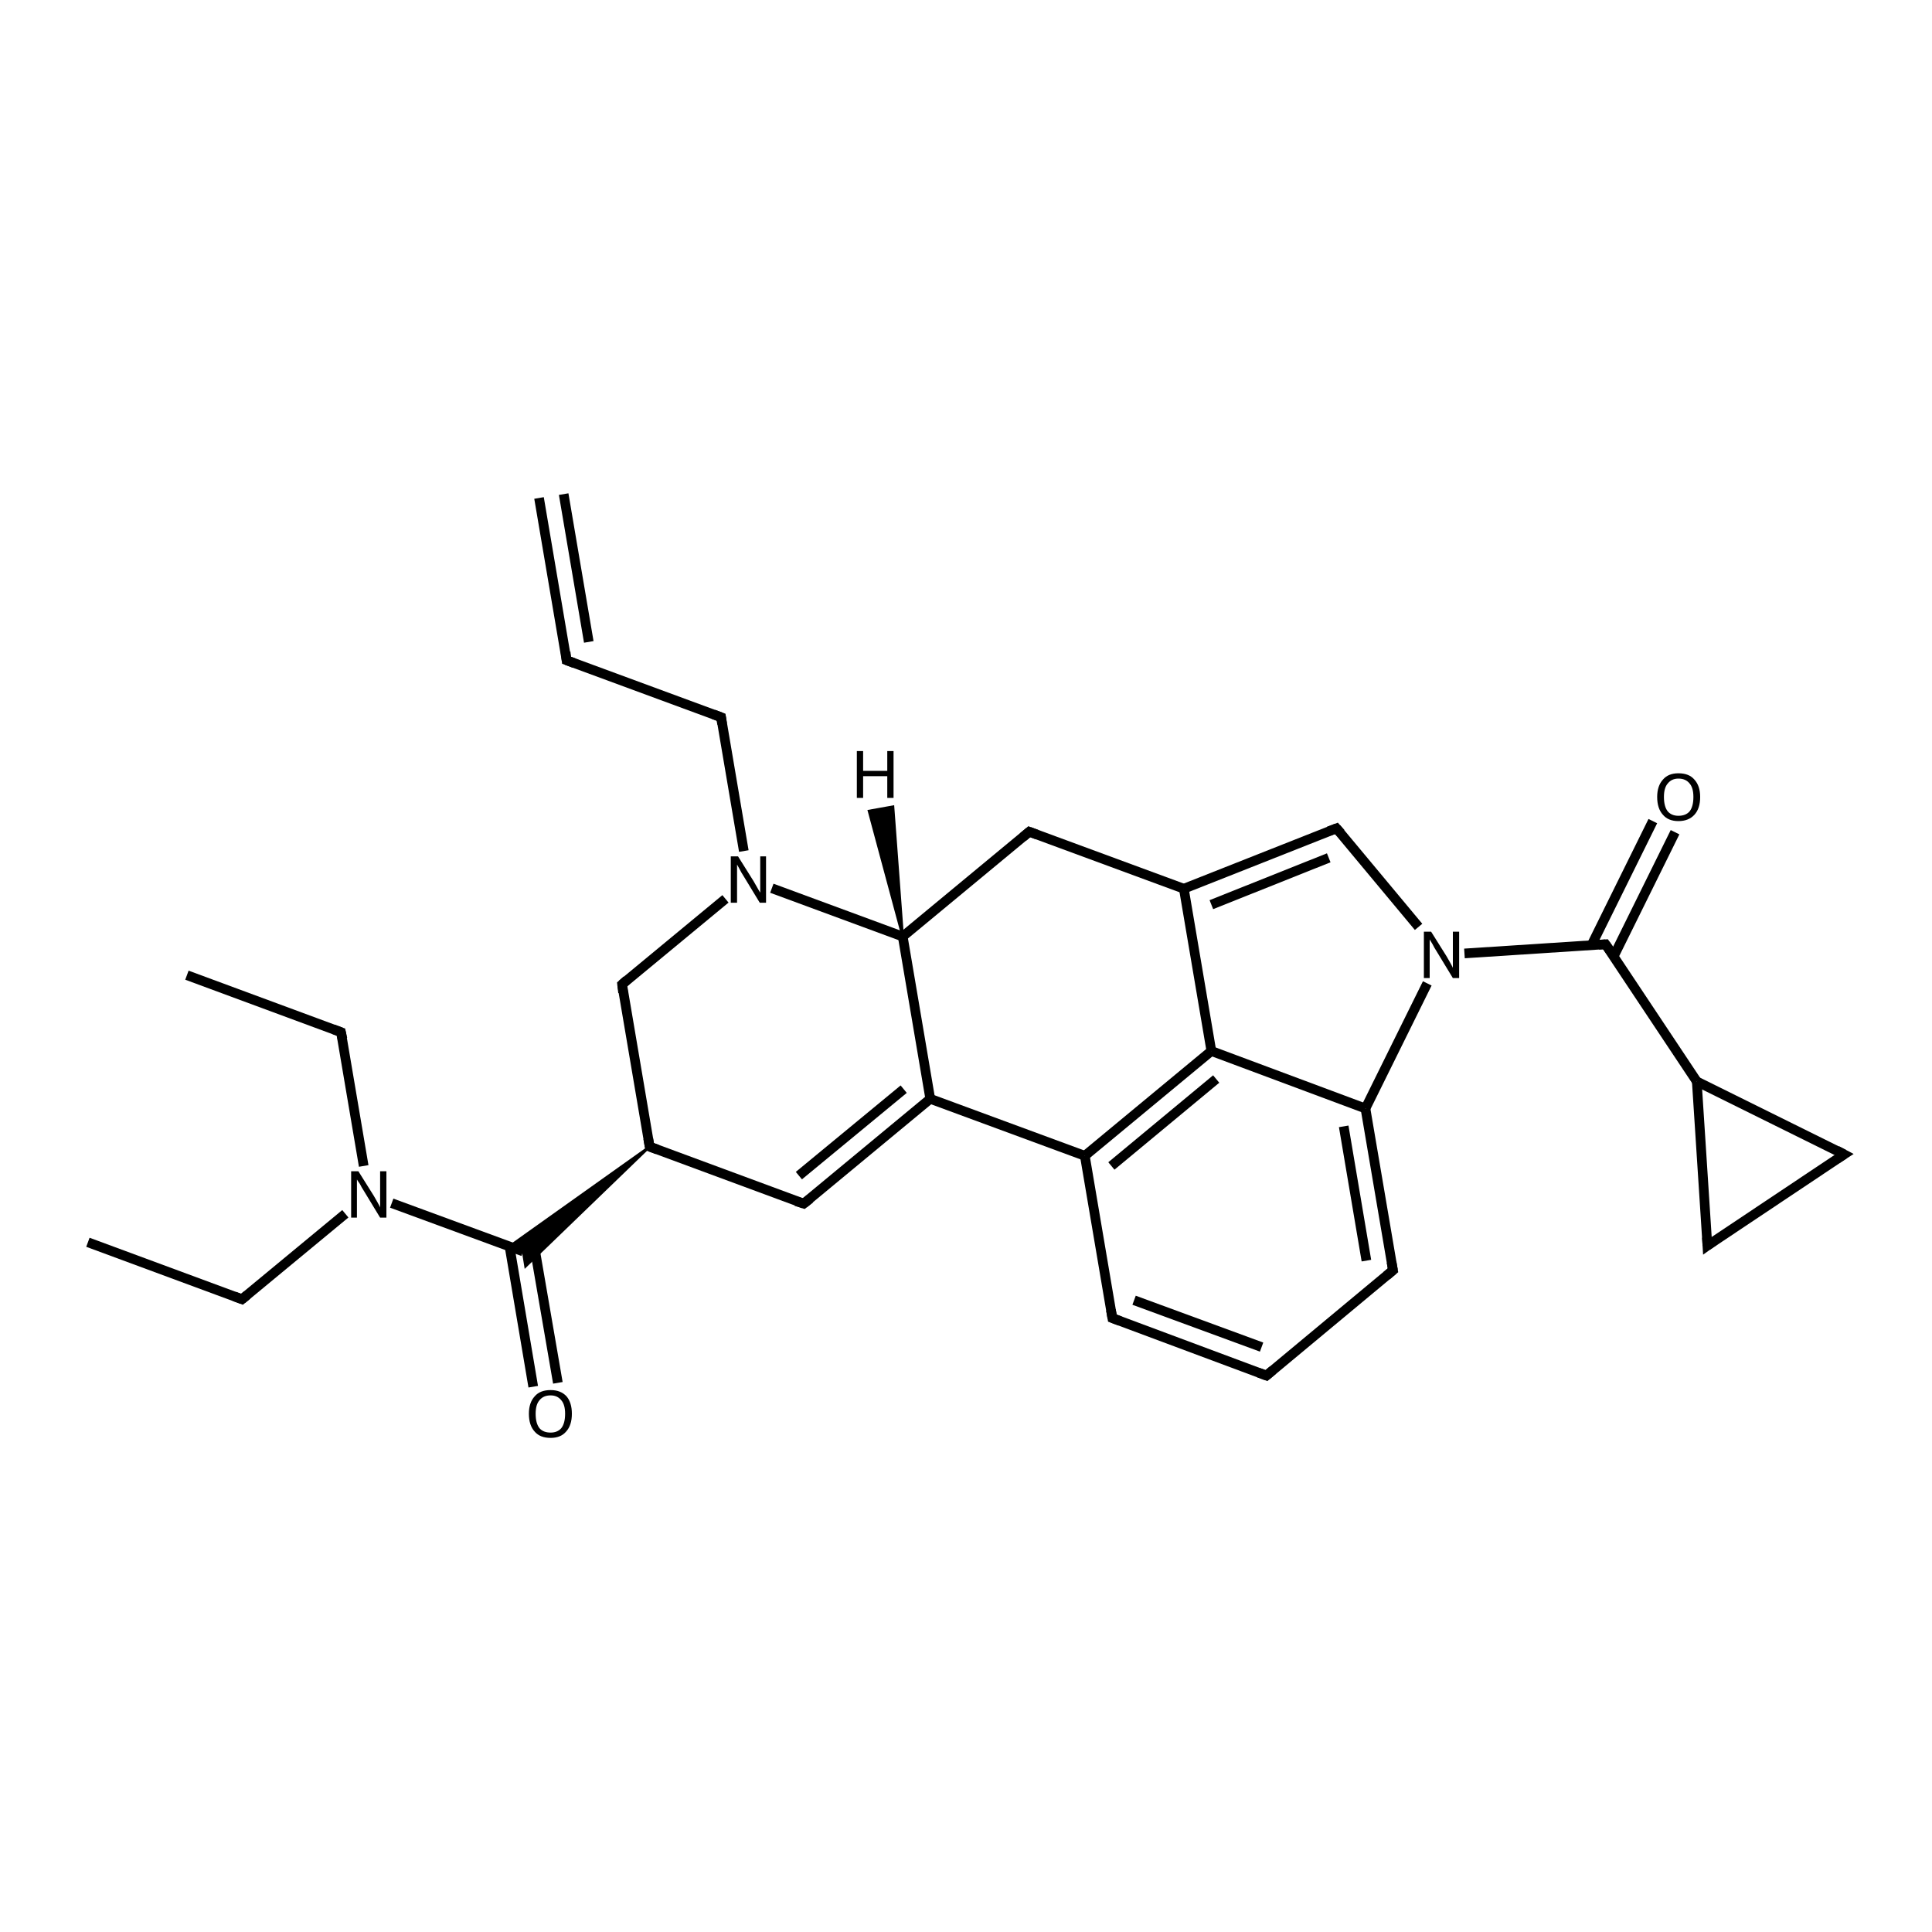
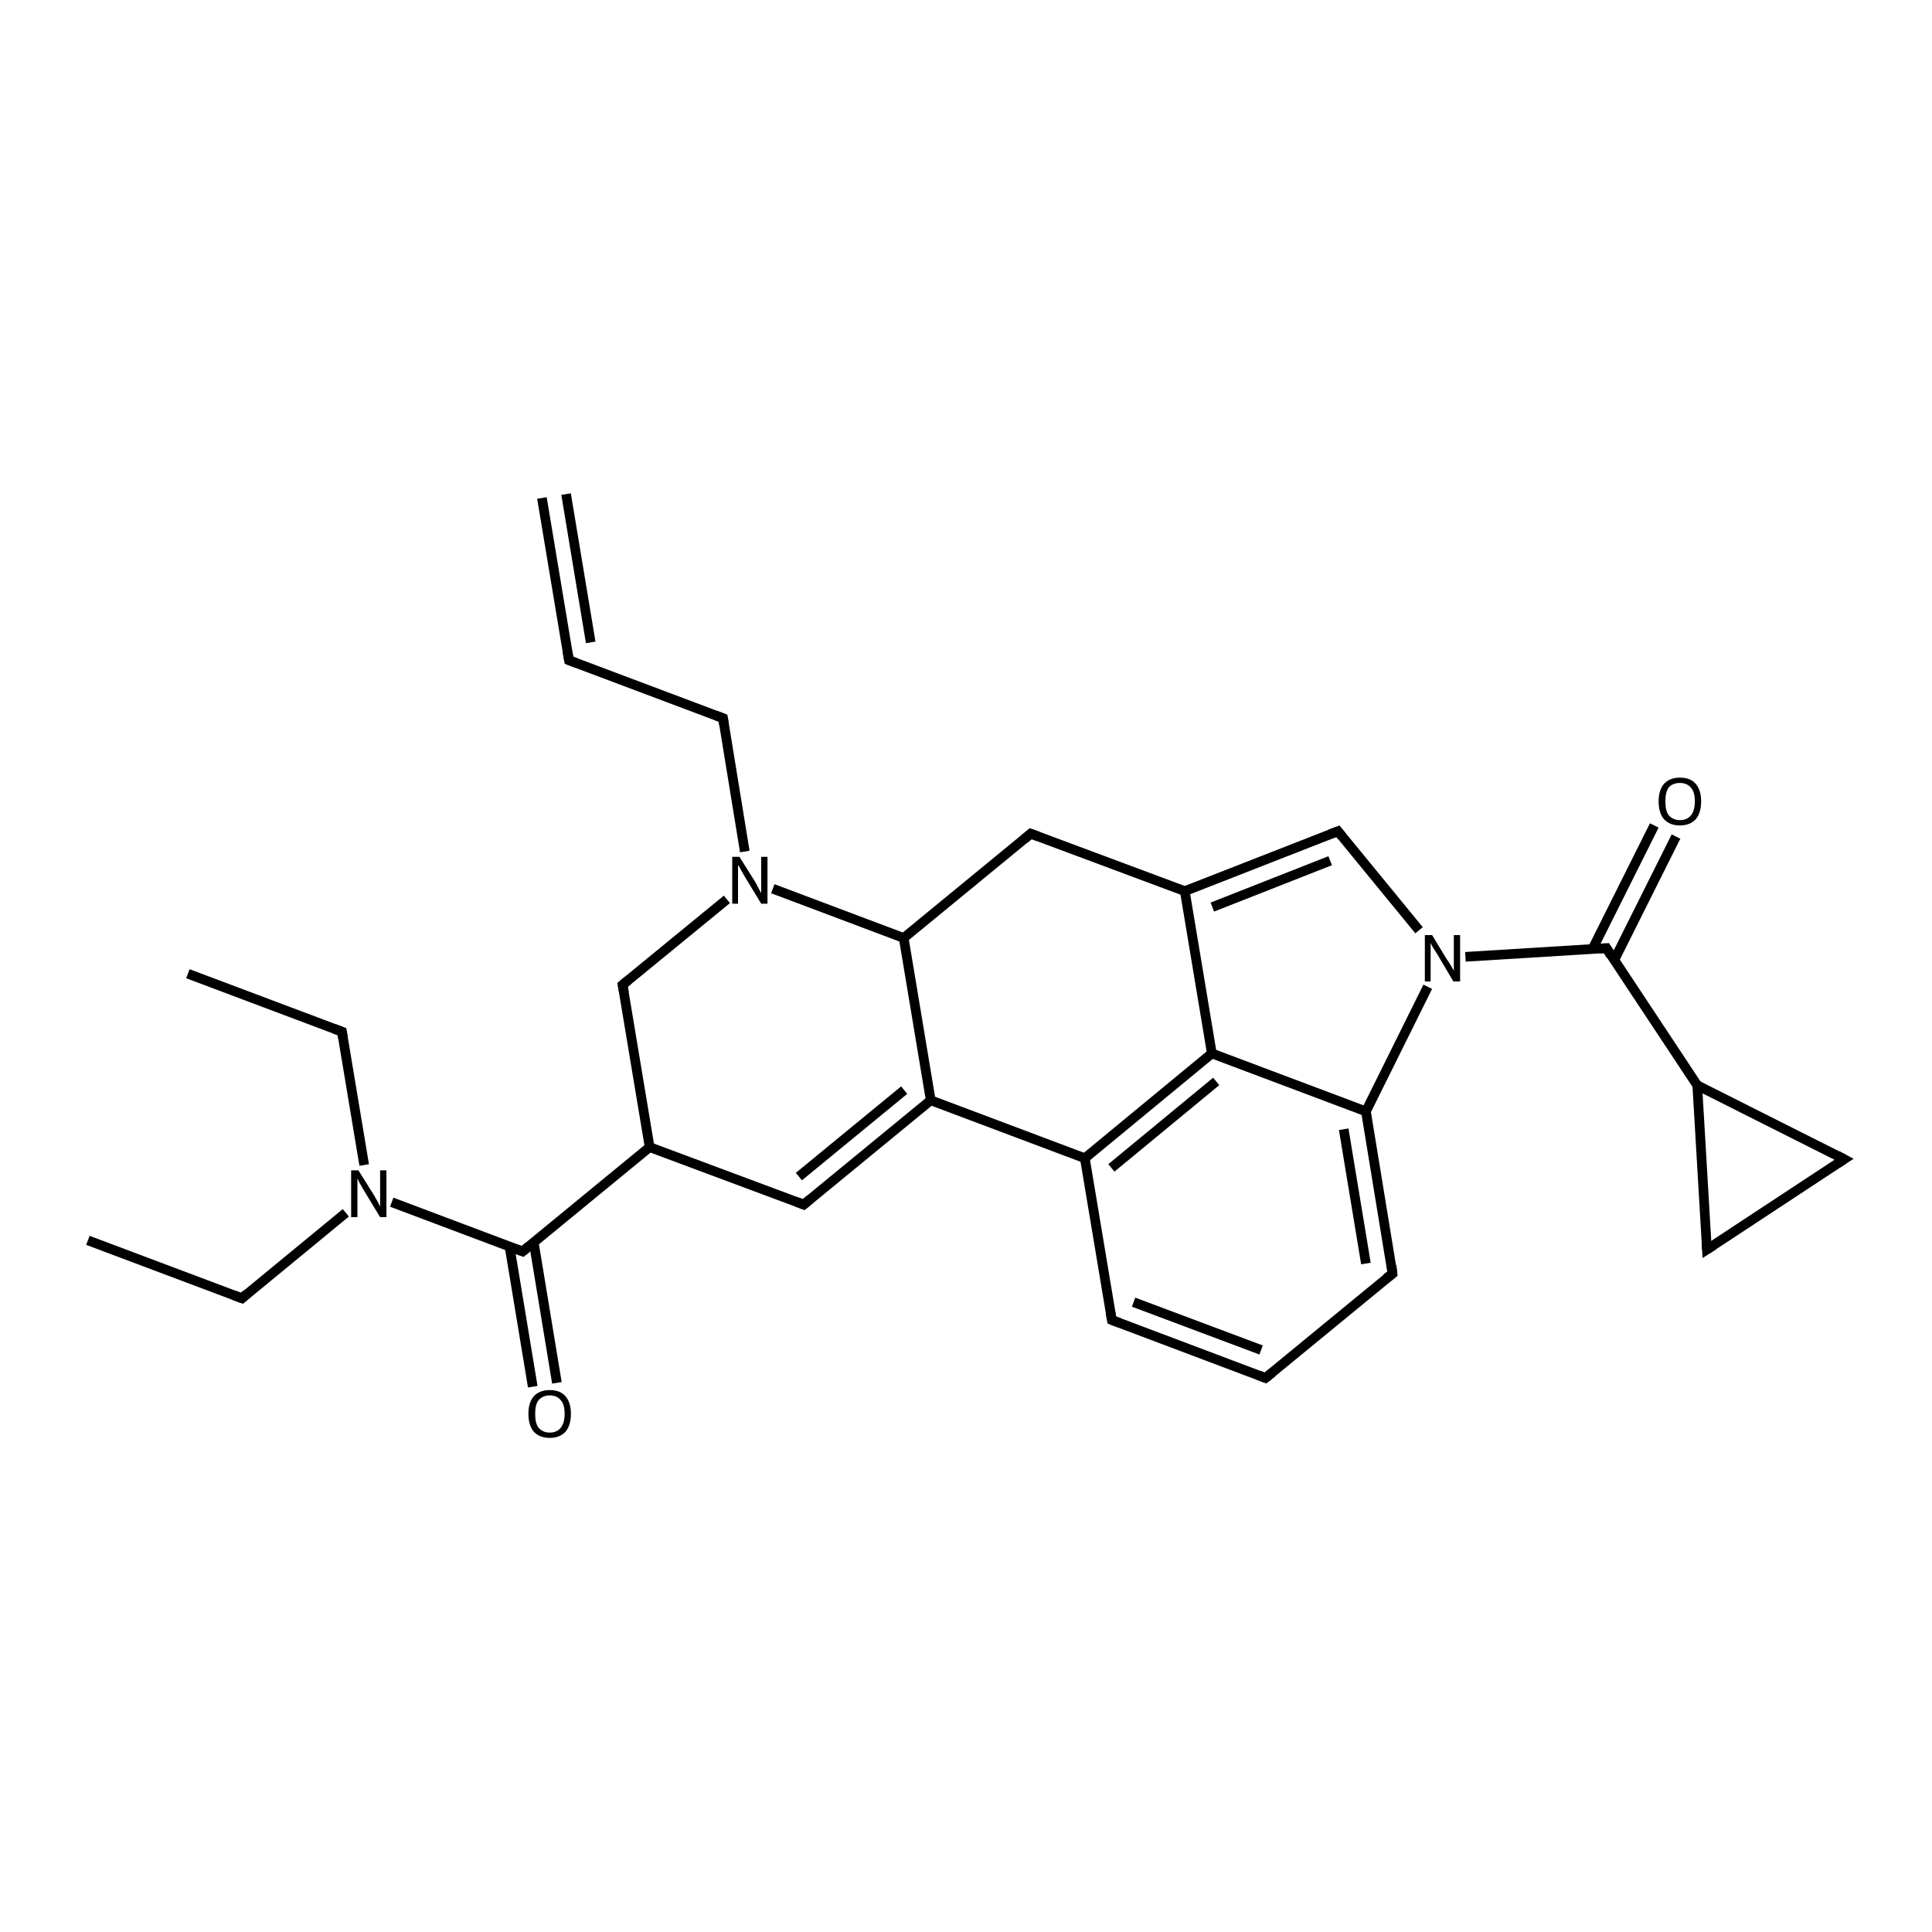
<svg xmlns="http://www.w3.org/2000/svg" version="1.1" baseProfile="full" xml:space="preserve" width="400px" height="400px" viewBox="0 0 400 400">
  <rect style="opacity:1.0;fill:#00000000;stroke:none" width="400.0" height="400.0" x="0.0" y="0.0"> </rect>
-   <path class="bond-0 atom-0 atom-3" d="M 111.6,103.1 L 117.3,136.7" style="fill:none;fill-rule:evenodd;stroke:#000000;stroke-width:2.0px;stroke-linecap:butt;stroke-linejoin:miter;stroke-opacity:1" />
-   <path class="bond-0 atom-0 atom-3" d="M 116.7,102.3 L 121.9,132.9" style="fill:none;fill-rule:evenodd;stroke:#000000;stroke-width:2.0px;stroke-linecap:butt;stroke-linejoin:miter;stroke-opacity:1" />
-   <path class="bond-1 atom-1 atom-4" d="M 18.2,257.2 L 50.1,269.0" style="fill:none;fill-rule:evenodd;stroke:#000000;stroke-width:2.0px;stroke-linecap:butt;stroke-linejoin:miter;stroke-opacity:1" />
-   <path class="bond-2 atom-2 atom-5" d="M 38.7,201.9 L 70.6,213.7" style="fill:none;fill-rule:evenodd;stroke:#000000;stroke-width:2.0px;stroke-linecap:butt;stroke-linejoin:miter;stroke-opacity:1" />
-   <path class="bond-3 atom-3 atom-11" d="M 117.3,136.7 L 149.3,148.5" style="fill:none;fill-rule:evenodd;stroke:#000000;stroke-width:2.0px;stroke-linecap:butt;stroke-linejoin:miter;stroke-opacity:1" />
-   <path class="bond-4 atom-4 atom-26" d="M 50.1,269.0 L 71.5,251.3" style="fill:none;fill-rule:evenodd;stroke:#000000;stroke-width:2.0px;stroke-linecap:butt;stroke-linejoin:miter;stroke-opacity:1" />
-   <path class="bond-5 atom-5 atom-26" d="M 70.6,213.7 L 75.3,241.4" style="fill:none;fill-rule:evenodd;stroke:#000000;stroke-width:2.0px;stroke-linecap:butt;stroke-linejoin:miter;stroke-opacity:1" />
-   <path class="bond-6 atom-6 atom-7" d="M 262.2,284.8 L 230.3,272.9" style="fill:none;fill-rule:evenodd;stroke:#000000;stroke-width:2.0px;stroke-linecap:butt;stroke-linejoin:miter;stroke-opacity:1" />
-   <path class="bond-6 atom-6 atom-7" d="M 261.2,278.9 L 234.8,269.2" style="fill:none;fill-rule:evenodd;stroke:#000000;stroke-width:2.0px;stroke-linecap:butt;stroke-linejoin:miter;stroke-opacity:1" />
-   <path class="bond-7 atom-6 atom-8" d="M 262.2,284.8 L 288.4,263.0" style="fill:none;fill-rule:evenodd;stroke:#000000;stroke-width:2.0px;stroke-linecap:butt;stroke-linejoin:miter;stroke-opacity:1" />
-   <path class="bond-8 atom-7 atom-19" d="M 230.3,272.9 L 224.6,239.3" style="fill:none;fill-rule:evenodd;stroke:#000000;stroke-width:2.0px;stroke-linecap:butt;stroke-linejoin:miter;stroke-opacity:1" />
-   <path class="bond-9 atom-8 atom-21" d="M 288.4,263.0 L 282.7,229.5" style="fill:none;fill-rule:evenodd;stroke:#000000;stroke-width:2.0px;stroke-linecap:butt;stroke-linejoin:miter;stroke-opacity:1" />
-   <path class="bond-9 atom-8 atom-21" d="M 282.9,261.0 L 278.2,233.2" style="fill:none;fill-rule:evenodd;stroke:#000000;stroke-width:2.0px;stroke-linecap:butt;stroke-linejoin:miter;stroke-opacity:1" />
-   <path class="bond-10 atom-9 atom-10" d="M 353.5,257.9 L 381.8,239.0" style="fill:none;fill-rule:evenodd;stroke:#000000;stroke-width:2.0px;stroke-linecap:butt;stroke-linejoin:miter;stroke-opacity:1" />
-   <path class="bond-11 atom-9 atom-16" d="M 353.5,257.9 L 351.3,223.9" style="fill:none;fill-rule:evenodd;stroke:#000000;stroke-width:2.0px;stroke-linecap:butt;stroke-linejoin:miter;stroke-opacity:1" />
-   <path class="bond-12 atom-10 atom-16" d="M 381.8,239.0 L 351.3,223.9" style="fill:none;fill-rule:evenodd;stroke:#000000;stroke-width:2.0px;stroke-linecap:butt;stroke-linejoin:miter;stroke-opacity:1" />
-   <path class="bond-13 atom-11 atom-27" d="M 149.3,148.5 L 154.0,176.2" style="fill:none;fill-rule:evenodd;stroke:#000000;stroke-width:2.0px;stroke-linecap:butt;stroke-linejoin:miter;stroke-opacity:1" />
-   <path class="bond-14 atom-12 atom-18" d="M 166.4,249.2 L 134.5,237.4" style="fill:none;fill-rule:evenodd;stroke:#000000;stroke-width:2.0px;stroke-linecap:butt;stroke-linejoin:miter;stroke-opacity:1" />
-   <path class="bond-15 atom-12 atom-20" d="M 166.4,249.2 L 192.6,227.5" style="fill:none;fill-rule:evenodd;stroke:#000000;stroke-width:2.0px;stroke-linecap:butt;stroke-linejoin:miter;stroke-opacity:1" />
-   <path class="bond-15 atom-12 atom-20" d="M 165.4,243.4 L 187.1,225.5" style="fill:none;fill-rule:evenodd;stroke:#000000;stroke-width:2.0px;stroke-linecap:butt;stroke-linejoin:miter;stroke-opacity:1" />
-   <path class="bond-16 atom-13 atom-17" d="M 213.1,172.2 L 245.1,184.0" style="fill:none;fill-rule:evenodd;stroke:#000000;stroke-width:2.0px;stroke-linecap:butt;stroke-linejoin:miter;stroke-opacity:1" />
-   <path class="bond-17 atom-13 atom-22" d="M 213.1,172.2 L 186.9,193.9" style="fill:none;fill-rule:evenodd;stroke:#000000;stroke-width:2.0px;stroke-linecap:butt;stroke-linejoin:miter;stroke-opacity:1" />
-   <path class="bond-18 atom-14 atom-18" d="M 128.8,203.8 L 134.5,237.4" style="fill:none;fill-rule:evenodd;stroke:#000000;stroke-width:2.0px;stroke-linecap:butt;stroke-linejoin:miter;stroke-opacity:1" />
-   <path class="bond-19 atom-14 atom-27" d="M 128.8,203.8 L 150.2,186.1" style="fill:none;fill-rule:evenodd;stroke:#000000;stroke-width:2.0px;stroke-linecap:butt;stroke-linejoin:miter;stroke-opacity:1" />
-   <path class="bond-20 atom-15 atom-17" d="M 276.7,171.5 L 245.1,184.0" style="fill:none;fill-rule:evenodd;stroke:#000000;stroke-width:2.0px;stroke-linecap:butt;stroke-linejoin:miter;stroke-opacity:1" />
-   <path class="bond-20 atom-15 atom-17" d="M 275.1,177.6 L 250.8,187.3" style="fill:none;fill-rule:evenodd;stroke:#000000;stroke-width:2.0px;stroke-linecap:butt;stroke-linejoin:miter;stroke-opacity:1" />
-   <path class="bond-21 atom-15 atom-28" d="M 276.7,171.5 L 293.7,191.9" style="fill:none;fill-rule:evenodd;stroke:#000000;stroke-width:2.0px;stroke-linecap:butt;stroke-linejoin:miter;stroke-opacity:1" />
-   <path class="bond-22 atom-16 atom-25" d="M 351.3,223.9 L 332.4,195.5" style="fill:none;fill-rule:evenodd;stroke:#000000;stroke-width:2.0px;stroke-linecap:butt;stroke-linejoin:miter;stroke-opacity:1" />
-   <path class="bond-23 atom-17 atom-23" d="M 245.1,184.0 L 250.8,217.6" style="fill:none;fill-rule:evenodd;stroke:#000000;stroke-width:2.0px;stroke-linecap:butt;stroke-linejoin:miter;stroke-opacity:1" />
-   <path class="bond-24 atom-18 atom-24" d="M 134.5,237.4 L 108.8,262.2 L 108.3,259.1 Z" style="fill:#000000;fill-rule:evenodd;fill-opacity:1;stroke:#000000;stroke-width:0.5px;stroke-linecap:butt;stroke-linejoin:miter;stroke-opacity:1;" />
-   <path class="bond-24 atom-18 atom-24" d="M 134.5,237.4 L 108.3,259.1 L 105.4,258.1 Z" style="fill:#000000;fill-rule:evenodd;fill-opacity:1;stroke:#000000;stroke-width:0.5px;stroke-linecap:butt;stroke-linejoin:miter;stroke-opacity:1;" />
-   <path class="bond-25 atom-19 atom-20" d="M 224.6,239.3 L 192.6,227.5" style="fill:none;fill-rule:evenodd;stroke:#000000;stroke-width:2.0px;stroke-linecap:butt;stroke-linejoin:miter;stroke-opacity:1" />
-   <path class="bond-26 atom-19 atom-23" d="M 224.6,239.3 L 250.8,217.6" style="fill:none;fill-rule:evenodd;stroke:#000000;stroke-width:2.0px;stroke-linecap:butt;stroke-linejoin:miter;stroke-opacity:1" />
-   <path class="bond-26 atom-19 atom-23" d="M 230.1,241.4 L 251.8,223.4" style="fill:none;fill-rule:evenodd;stroke:#000000;stroke-width:2.0px;stroke-linecap:butt;stroke-linejoin:miter;stroke-opacity:1" />
-   <path class="bond-27 atom-20 atom-22" d="M 192.6,227.5 L 186.9,193.9" style="fill:none;fill-rule:evenodd;stroke:#000000;stroke-width:2.0px;stroke-linecap:butt;stroke-linejoin:miter;stroke-opacity:1" />
-   <path class="bond-28 atom-21 atom-23" d="M 282.7,229.5 L 250.8,217.6" style="fill:none;fill-rule:evenodd;stroke:#000000;stroke-width:2.0px;stroke-linecap:butt;stroke-linejoin:miter;stroke-opacity:1" />
-   <path class="bond-29 atom-21 atom-28" d="M 282.7,229.5 L 295.5,203.6" style="fill:none;fill-rule:evenodd;stroke:#000000;stroke-width:2.0px;stroke-linecap:butt;stroke-linejoin:miter;stroke-opacity:1" />
-   <path class="bond-30 atom-22 atom-27" d="M 186.9,193.9 L 159.8,183.9" style="fill:none;fill-rule:evenodd;stroke:#000000;stroke-width:2.0px;stroke-linecap:butt;stroke-linejoin:miter;stroke-opacity:1" />
-   <path class="bond-31 atom-24 atom-26" d="M 108.3,259.1 L 81.1,249.1" style="fill:none;fill-rule:evenodd;stroke:#000000;stroke-width:2.0px;stroke-linecap:butt;stroke-linejoin:miter;stroke-opacity:1" />
-   <path class="bond-32 atom-24 atom-29" d="M 105.5,258.1 L 110.4,287.1" style="fill:none;fill-rule:evenodd;stroke:#000000;stroke-width:2.0px;stroke-linecap:butt;stroke-linejoin:miter;stroke-opacity:1" />
-   <path class="bond-32 atom-24 atom-29" d="M 110.5,257.3 L 115.5,286.3" style="fill:none;fill-rule:evenodd;stroke:#000000;stroke-width:2.0px;stroke-linecap:butt;stroke-linejoin:miter;stroke-opacity:1" />
-   <path class="bond-33 atom-25 atom-28" d="M 332.4,195.5 L 303.2,197.4" style="fill:none;fill-rule:evenodd;stroke:#000000;stroke-width:2.0px;stroke-linecap:butt;stroke-linejoin:miter;stroke-opacity:1" />
-   <path class="bond-34 atom-25 atom-30" d="M 334.1,198.0 L 346.8,172.3" style="fill:none;fill-rule:evenodd;stroke:#000000;stroke-width:2.0px;stroke-linecap:butt;stroke-linejoin:miter;stroke-opacity:1" />
-   <path class="bond-34 atom-25 atom-30" d="M 329.5,195.7 L 342.2,170.0" style="fill:none;fill-rule:evenodd;stroke:#000000;stroke-width:2.0px;stroke-linecap:butt;stroke-linejoin:miter;stroke-opacity:1" />
-   <path class="bond-35 atom-22 atom-31" d="M 186.9,193.9 L 179.9,167.9 L 184.9,167.0 Z" style="fill:#000000;fill-rule:evenodd;fill-opacity:1;stroke:#000000;stroke-width:0.5px;stroke-linecap:butt;stroke-linejoin:miter;stroke-opacity:1;" />
-   <path d="M 117.1,135.0 L 117.3,136.7 L 118.9,137.3" style="fill:none;stroke:#000000;stroke-width:2.0px;stroke-linecap:butt;stroke-linejoin:miter;stroke-opacity:1;" />
-   <path d="M 48.5,268.4 L 50.1,269.0 L 51.2,268.1" style="fill:none;stroke:#000000;stroke-width:2.0px;stroke-linecap:butt;stroke-linejoin:miter;stroke-opacity:1;" />
-   <path d="M 69.0,213.1 L 70.6,213.7 L 70.9,215.1" style="fill:none;stroke:#000000;stroke-width:2.0px;stroke-linecap:butt;stroke-linejoin:miter;stroke-opacity:1;" />
-   <path d="M 260.6,284.2 L 262.2,284.8 L 263.5,283.7" style="fill:none;stroke:#000000;stroke-width:2.0px;stroke-linecap:butt;stroke-linejoin:miter;stroke-opacity:1;" />
-   <path d="M 231.9,273.5 L 230.3,272.9 L 230.0,271.2" style="fill:none;stroke:#000000;stroke-width:2.0px;stroke-linecap:butt;stroke-linejoin:miter;stroke-opacity:1;" />
-   <path d="M 287.1,264.1 L 288.4,263.0 L 288.1,261.3" style="fill:none;stroke:#000000;stroke-width:2.0px;stroke-linecap:butt;stroke-linejoin:miter;stroke-opacity:1;" />
-   <path d="M 354.9,256.9 L 353.5,257.9 L 353.4,256.2" style="fill:none;stroke:#000000;stroke-width:2.0px;stroke-linecap:butt;stroke-linejoin:miter;stroke-opacity:1;" />
-   <path d="M 380.4,239.9 L 381.8,239.0 L 380.3,238.2" style="fill:none;stroke:#000000;stroke-width:2.0px;stroke-linecap:butt;stroke-linejoin:miter;stroke-opacity:1;" />
-   <path d="M 147.7,147.9 L 149.3,148.5 L 149.5,149.9" style="fill:none;stroke:#000000;stroke-width:2.0px;stroke-linecap:butt;stroke-linejoin:miter;stroke-opacity:1;" />
-   <path d="M 164.8,248.7 L 166.4,249.2 L 167.7,248.2" style="fill:none;stroke:#000000;stroke-width:2.0px;stroke-linecap:butt;stroke-linejoin:miter;stroke-opacity:1;" />
-   <path d="M 214.7,172.8 L 213.1,172.2 L 211.8,173.3" style="fill:none;stroke:#000000;stroke-width:2.0px;stroke-linecap:butt;stroke-linejoin:miter;stroke-opacity:1;" />
-   <path d="M 129.0,205.5 L 128.8,203.8 L 129.8,202.9" style="fill:none;stroke:#000000;stroke-width:2.0px;stroke-linecap:butt;stroke-linejoin:miter;stroke-opacity:1;" />
-   <path d="M 275.1,172.1 L 276.7,171.5 L 277.6,172.5" style="fill:none;stroke:#000000;stroke-width:2.0px;stroke-linecap:butt;stroke-linejoin:miter;stroke-opacity:1;" />
-   <path d="M 136.1,238.0 L 134.5,237.4 L 134.2,235.7" style="fill:none;stroke:#000000;stroke-width:2.0px;stroke-linecap:butt;stroke-linejoin:miter;stroke-opacity:1;" />
-   <path d="M 333.4,196.9 L 332.4,195.5 L 331.0,195.6" style="fill:none;stroke:#000000;stroke-width:2.0px;stroke-linecap:butt;stroke-linejoin:miter;stroke-opacity:1;" />
-   <path class="atom-26" d="M 74.2 242.5 L 77.4 247.6 Q 77.7 248.1, 78.2 249.0 Q 78.7 249.9, 78.7 250.0 L 78.7 242.5 L 80.0 242.5 L 80.0 252.1 L 78.7 252.1 L 75.3 246.5 Q 74.9 245.9, 74.5 245.1 Q 74.0 244.4, 73.9 244.2 L 73.9 252.1 L 72.7 252.1 L 72.7 242.5 L 74.2 242.5 " fill="#000000" />
-   <path class="atom-27" d="M 152.8 177.3 L 156.0 182.4 Q 156.3 182.9, 156.8 183.8 Q 157.3 184.7, 157.4 184.8 L 157.4 177.3 L 158.6 177.3 L 158.6 186.9 L 157.3 186.9 L 153.9 181.3 Q 153.5 180.7, 153.1 179.9 Q 152.7 179.2, 152.6 179.0 L 152.6 186.9 L 151.3 186.9 L 151.3 177.3 L 152.8 177.3 " fill="#000000" />
-   <path class="atom-28" d="M 296.3 192.9 L 299.5 198.0 Q 299.8 198.5, 300.3 199.4 Q 300.8 200.3, 300.8 200.4 L 300.8 192.9 L 302.1 192.9 L 302.1 202.5 L 300.8 202.5 L 297.4 196.9 Q 297.0 196.3, 296.6 195.5 Q 296.2 194.8, 296.0 194.5 L 296.0 202.5 L 294.8 202.5 L 294.8 192.9 L 296.3 192.9 " fill="#000000" />
-   <path class="atom-29" d="M 109.5 292.7 Q 109.5 290.4, 110.7 289.1 Q 111.8 287.8, 114.0 287.8 Q 116.1 287.8, 117.3 289.1 Q 118.4 290.4, 118.4 292.7 Q 118.4 295.1, 117.2 296.4 Q 116.1 297.7, 114.0 297.7 Q 111.8 297.7, 110.7 296.4 Q 109.5 295.1, 109.5 292.7 M 114.0 296.6 Q 115.4 296.6, 116.2 295.7 Q 117.0 294.7, 117.0 292.7 Q 117.0 290.8, 116.2 289.9 Q 115.4 288.9, 114.0 288.9 Q 112.5 288.9, 111.7 289.9 Q 110.9 290.8, 110.9 292.7 Q 110.9 294.7, 111.7 295.7 Q 112.5 296.6, 114.0 296.6 " fill="#000000" />
-   <path class="atom-30" d="M 343.1 165.0 Q 343.1 162.7, 344.3 161.4 Q 345.4 160.1, 347.5 160.1 Q 349.7 160.1, 350.8 161.4 Q 352.0 162.7, 352.0 165.0 Q 352.0 167.4, 350.8 168.7 Q 349.6 170.0, 347.5 170.0 Q 345.4 170.0, 344.3 168.7 Q 343.1 167.4, 343.1 165.0 M 347.5 168.9 Q 349.0 168.9, 349.8 168.0 Q 350.6 167.0, 350.6 165.0 Q 350.6 163.1, 349.8 162.2 Q 349.0 161.2, 347.5 161.2 Q 346.1 161.2, 345.3 162.2 Q 344.5 163.1, 344.5 165.0 Q 344.5 167.0, 345.3 168.0 Q 346.1 168.9, 347.5 168.9 " fill="#000000" />
-   <path class="atom-31" d="M 177.4 155.5 L 178.7 155.5 L 178.7 159.6 L 183.7 159.6 L 183.7 155.5 L 185.0 155.5 L 185.0 165.2 L 183.7 165.2 L 183.7 160.7 L 178.7 160.7 L 178.7 165.2 L 177.4 165.2 L 177.4 155.5 " fill="#000000" />
+   <path class="bond-0 atom-0 atom-3" d="M 112.2,103.1 L 117.8,136.7" style="fill:none;fill-rule:evenodd;stroke:#000000;stroke-width:2.0px;stroke-linecap:butt;stroke-linejoin:miter;stroke-opacity:1" />
+   <path class="bond-0 atom-0 atom-3" d="M 117.2,102.3 L 122.3,133.0" style="fill:none;fill-rule:evenodd;stroke:#000000;stroke-width:2.0px;stroke-linecap:butt;stroke-linejoin:miter;stroke-opacity:1" />
+   <path class="bond-1 atom-1 atom-4" d="M 18.2,256.8 L 50.1,268.8" style="fill:none;fill-rule:evenodd;stroke:#000000;stroke-width:2.0px;stroke-linecap:butt;stroke-linejoin:miter;stroke-opacity:1" />
+   <path class="bond-2 atom-2 atom-5" d="M 38.9,201.6 L 70.8,213.6" style="fill:none;fill-rule:evenodd;stroke:#000000;stroke-width:2.0px;stroke-linecap:butt;stroke-linejoin:miter;stroke-opacity:1" />
+   <path class="bond-3 atom-3 atom-11" d="M 117.8,136.7 L 149.7,148.7" style="fill:none;fill-rule:evenodd;stroke:#000000;stroke-width:2.0px;stroke-linecap:butt;stroke-linejoin:miter;stroke-opacity:1" />
+   <path class="bond-4 atom-4 atom-26" d="M 50.1,268.8 L 71.6,251.1" style="fill:none;fill-rule:evenodd;stroke:#000000;stroke-width:2.0px;stroke-linecap:butt;stroke-linejoin:miter;stroke-opacity:1" />
+   <path class="bond-5 atom-5 atom-26" d="M 70.8,213.6 L 75.4,241.2" style="fill:none;fill-rule:evenodd;stroke:#000000;stroke-width:2.0px;stroke-linecap:butt;stroke-linejoin:miter;stroke-opacity:1" />
+   <path class="bond-6 atom-6 atom-7" d="M 262.0,285.3 L 230.2,273.3" style="fill:none;fill-rule:evenodd;stroke:#000000;stroke-width:2.0px;stroke-linecap:butt;stroke-linejoin:miter;stroke-opacity:1" />
+   <path class="bond-6 atom-6 atom-7" d="M 261.1,279.5 L 234.7,269.6" style="fill:none;fill-rule:evenodd;stroke:#000000;stroke-width:2.0px;stroke-linecap:butt;stroke-linejoin:miter;stroke-opacity:1" />
+   <path class="bond-7 atom-6 atom-8" d="M 262.0,285.3 L 288.3,263.7" style="fill:none;fill-rule:evenodd;stroke:#000000;stroke-width:2.0px;stroke-linecap:butt;stroke-linejoin:miter;stroke-opacity:1" />
+   <path class="bond-8 atom-7 atom-19" d="M 230.2,273.3 L 224.6,239.8" style="fill:none;fill-rule:evenodd;stroke:#000000;stroke-width:2.0px;stroke-linecap:butt;stroke-linejoin:miter;stroke-opacity:1" />
+   <path class="bond-9 atom-8 atom-21" d="M 288.3,263.7 L 282.8,230.1" style="fill:none;fill-rule:evenodd;stroke:#000000;stroke-width:2.0px;stroke-linecap:butt;stroke-linejoin:miter;stroke-opacity:1" />
+   <path class="bond-9 atom-8 atom-21" d="M 282.8,261.6 L 278.2,233.8" style="fill:none;fill-rule:evenodd;stroke:#000000;stroke-width:2.0px;stroke-linecap:butt;stroke-linejoin:miter;stroke-opacity:1" />
+   <path class="bond-10 atom-9 atom-10" d="M 353.4,258.7 L 381.8,240.0" style="fill:none;fill-rule:evenodd;stroke:#000000;stroke-width:2.0px;stroke-linecap:butt;stroke-linejoin:miter;stroke-opacity:1" />
+   <path class="bond-11 atom-9 atom-16" d="M 353.4,258.7 L 351.4,224.7" style="fill:none;fill-rule:evenodd;stroke:#000000;stroke-width:2.0px;stroke-linecap:butt;stroke-linejoin:miter;stroke-opacity:1" />
+   <path class="bond-12 atom-10 atom-16" d="M 381.8,240.0 L 351.4,224.7" style="fill:none;fill-rule:evenodd;stroke:#000000;stroke-width:2.0px;stroke-linecap:butt;stroke-linejoin:miter;stroke-opacity:1" />
+   <path class="bond-13 atom-11 atom-27" d="M 149.7,148.7 L 154.2,176.3" style="fill:none;fill-rule:evenodd;stroke:#000000;stroke-width:2.0px;stroke-linecap:butt;stroke-linejoin:miter;stroke-opacity:1" />
+   <path class="bond-14 atom-12 atom-18" d="M 166.4,249.4 L 134.5,237.5" style="fill:none;fill-rule:evenodd;stroke:#000000;stroke-width:2.0px;stroke-linecap:butt;stroke-linejoin:miter;stroke-opacity:1" />
+   <path class="bond-15 atom-12 atom-20" d="M 166.4,249.4 L 192.7,227.8" style="fill:none;fill-rule:evenodd;stroke:#000000;stroke-width:2.0px;stroke-linecap:butt;stroke-linejoin:miter;stroke-opacity:1" />
+   <path class="bond-15 atom-12 atom-20" d="M 165.4,243.6 L 187.2,225.7" style="fill:none;fill-rule:evenodd;stroke:#000000;stroke-width:2.0px;stroke-linecap:butt;stroke-linejoin:miter;stroke-opacity:1" />
+   <path class="bond-16 atom-13 atom-17" d="M 213.4,172.6 L 245.3,184.5" style="fill:none;fill-rule:evenodd;stroke:#000000;stroke-width:2.0px;stroke-linecap:butt;stroke-linejoin:miter;stroke-opacity:1" />
+   <path class="bond-17 atom-13 atom-22" d="M 213.4,172.6 L 187.1,194.2" style="fill:none;fill-rule:evenodd;stroke:#000000;stroke-width:2.0px;stroke-linecap:butt;stroke-linejoin:miter;stroke-opacity:1" />
+   <path class="bond-18 atom-14 atom-18" d="M 128.9,203.9 L 134.5,237.5" style="fill:none;fill-rule:evenodd;stroke:#000000;stroke-width:2.0px;stroke-linecap:butt;stroke-linejoin:miter;stroke-opacity:1" />
+   <path class="bond-19 atom-14 atom-27" d="M 128.9,203.9 L 150.5,186.2" style="fill:none;fill-rule:evenodd;stroke:#000000;stroke-width:2.0px;stroke-linecap:butt;stroke-linejoin:miter;stroke-opacity:1" />
+   <path class="bond-20 atom-15 atom-17" d="M 277.0,172.1 L 245.3,184.5" style="fill:none;fill-rule:evenodd;stroke:#000000;stroke-width:2.0px;stroke-linecap:butt;stroke-linejoin:miter;stroke-opacity:1" />
+   <path class="bond-20 atom-15 atom-17" d="M 275.4,178.2 L 251.0,187.8" style="fill:none;fill-rule:evenodd;stroke:#000000;stroke-width:2.0px;stroke-linecap:butt;stroke-linejoin:miter;stroke-opacity:1" />
+   <path class="bond-21 atom-15 atom-28" d="M 277.0,172.1 L 293.8,192.6" style="fill:none;fill-rule:evenodd;stroke:#000000;stroke-width:2.0px;stroke-linecap:butt;stroke-linejoin:miter;stroke-opacity:1" />
+   <path class="bond-22 atom-16 atom-25" d="M 351.4,224.7 L 332.6,196.3" style="fill:none;fill-rule:evenodd;stroke:#000000;stroke-width:2.0px;stroke-linecap:butt;stroke-linejoin:miter;stroke-opacity:1" />
+   <path class="bond-23 atom-17 atom-23" d="M 245.3,184.5 L 250.9,218.1" style="fill:none;fill-rule:evenodd;stroke:#000000;stroke-width:2.0px;stroke-linecap:butt;stroke-linejoin:miter;stroke-opacity:1" />
+   <path class="bond-24 atom-18 atom-24" d="M 134.5,237.5 L 108.2,259.1" style="fill:none;fill-rule:evenodd;stroke:#000000;stroke-width:2.0px;stroke-linecap:butt;stroke-linejoin:miter;stroke-opacity:1" />
+   <path class="bond-25 atom-19 atom-20" d="M 224.6,239.8 L 192.7,227.8" style="fill:none;fill-rule:evenodd;stroke:#000000;stroke-width:2.0px;stroke-linecap:butt;stroke-linejoin:miter;stroke-opacity:1" />
+   <path class="bond-26 atom-19 atom-23" d="M 224.6,239.8 L 250.9,218.1" style="fill:none;fill-rule:evenodd;stroke:#000000;stroke-width:2.0px;stroke-linecap:butt;stroke-linejoin:miter;stroke-opacity:1" />
+   <path class="bond-26 atom-19 atom-23" d="M 230.1,241.8 L 251.8,223.9" style="fill:none;fill-rule:evenodd;stroke:#000000;stroke-width:2.0px;stroke-linecap:butt;stroke-linejoin:miter;stroke-opacity:1" />
+   <path class="bond-27 atom-20 atom-22" d="M 192.7,227.8 L 187.1,194.2" style="fill:none;fill-rule:evenodd;stroke:#000000;stroke-width:2.0px;stroke-linecap:butt;stroke-linejoin:miter;stroke-opacity:1" />
+   <path class="bond-28 atom-21 atom-23" d="M 282.8,230.1 L 250.9,218.1" style="fill:none;fill-rule:evenodd;stroke:#000000;stroke-width:2.0px;stroke-linecap:butt;stroke-linejoin:miter;stroke-opacity:1" />
+   <path class="bond-29 atom-21 atom-28" d="M 282.8,230.1 L 295.6,204.3" style="fill:none;fill-rule:evenodd;stroke:#000000;stroke-width:2.0px;stroke-linecap:butt;stroke-linejoin:miter;stroke-opacity:1" />
+   <path class="bond-30 atom-22 atom-27" d="M 187.1,194.2 L 160.0,184.0" style="fill:none;fill-rule:evenodd;stroke:#000000;stroke-width:2.0px;stroke-linecap:butt;stroke-linejoin:miter;stroke-opacity:1" />
+   <path class="bond-31 atom-24 atom-26" d="M 108.2,259.1 L 81.1,248.9" style="fill:none;fill-rule:evenodd;stroke:#000000;stroke-width:2.0px;stroke-linecap:butt;stroke-linejoin:miter;stroke-opacity:1" />
+   <path class="bond-32 atom-24 atom-29" d="M 105.5,258.1 L 110.3,287.1" style="fill:none;fill-rule:evenodd;stroke:#000000;stroke-width:2.0px;stroke-linecap:butt;stroke-linejoin:miter;stroke-opacity:1" />
+   <path class="bond-32 atom-24 atom-29" d="M 110.5,257.2 L 115.3,286.3" style="fill:none;fill-rule:evenodd;stroke:#000000;stroke-width:2.0px;stroke-linecap:butt;stroke-linejoin:miter;stroke-opacity:1" />
+   <path class="bond-33 atom-25 atom-28" d="M 332.6,196.3 L 303.4,198.1" style="fill:none;fill-rule:evenodd;stroke:#000000;stroke-width:2.0px;stroke-linecap:butt;stroke-linejoin:miter;stroke-opacity:1" />
+   <path class="bond-34 atom-25 atom-30" d="M 334.2,198.8 L 347.0,173.2" style="fill:none;fill-rule:evenodd;stroke:#000000;stroke-width:2.0px;stroke-linecap:butt;stroke-linejoin:miter;stroke-opacity:1" />
+   <path class="bond-34 atom-25 atom-30" d="M 329.7,196.5 L 342.5,170.9" style="fill:none;fill-rule:evenodd;stroke:#000000;stroke-width:2.0px;stroke-linecap:butt;stroke-linejoin:miter;stroke-opacity:1" />
+   <path d="M 117.5,135.0 L 117.8,136.7 L 119.4,137.3" style="fill:none;stroke:#000000;stroke-width:2.0px;stroke-linecap:butt;stroke-linejoin:miter;stroke-opacity:1;" />
+   <path d="M 48.5,268.2 L 50.1,268.8 L 51.1,267.9" style="fill:none;stroke:#000000;stroke-width:2.0px;stroke-linecap:butt;stroke-linejoin:miter;stroke-opacity:1;" />
+   <path d="M 69.2,213.0 L 70.8,213.6 L 71.0,214.9" style="fill:none;stroke:#000000;stroke-width:2.0px;stroke-linecap:butt;stroke-linejoin:miter;stroke-opacity:1;" />
+   <path d="M 260.5,284.7 L 262.0,285.3 L 263.4,284.2" style="fill:none;stroke:#000000;stroke-width:2.0px;stroke-linecap:butt;stroke-linejoin:miter;stroke-opacity:1;" />
+   <path d="M 231.8,273.9 L 230.2,273.3 L 229.9,271.7" style="fill:none;stroke:#000000;stroke-width:2.0px;stroke-linecap:butt;stroke-linejoin:miter;stroke-opacity:1;" />
+   <path d="M 287.0,264.7 L 288.3,263.7 L 288.1,262.0" style="fill:none;stroke:#000000;stroke-width:2.0px;stroke-linecap:butt;stroke-linejoin:miter;stroke-opacity:1;" />
+   <path d="M 354.8,257.8 L 353.4,258.7 L 353.3,257.0" style="fill:none;stroke:#000000;stroke-width:2.0px;stroke-linecap:butt;stroke-linejoin:miter;stroke-opacity:1;" />
+   <path d="M 380.4,240.9 L 381.8,240.0 L 380.3,239.2" style="fill:none;stroke:#000000;stroke-width:2.0px;stroke-linecap:butt;stroke-linejoin:miter;stroke-opacity:1;" />
+   <path d="M 148.1,148.1 L 149.7,148.7 L 149.9,150.0" style="fill:none;stroke:#000000;stroke-width:2.0px;stroke-linecap:butt;stroke-linejoin:miter;stroke-opacity:1;" />
+   <path d="M 164.8,248.8 L 166.4,249.4 L 167.7,248.3" style="fill:none;stroke:#000000;stroke-width:2.0px;stroke-linecap:butt;stroke-linejoin:miter;stroke-opacity:1;" />
+   <path d="M 215.0,173.2 L 213.4,172.6 L 212.1,173.7" style="fill:none;stroke:#000000;stroke-width:2.0px;stroke-linecap:butt;stroke-linejoin:miter;stroke-opacity:1;" />
+   <path d="M 129.2,205.6 L 128.9,203.9 L 130.0,203.0" style="fill:none;stroke:#000000;stroke-width:2.0px;stroke-linecap:butt;stroke-linejoin:miter;stroke-opacity:1;" />
+   <path d="M 275.4,172.7 L 277.0,172.1 L 277.8,173.1" style="fill:none;stroke:#000000;stroke-width:2.0px;stroke-linecap:butt;stroke-linejoin:miter;stroke-opacity:1;" />
+   <path d="M 109.5,258.0 L 108.2,259.1 L 106.9,258.6" style="fill:none;stroke:#000000;stroke-width:2.0px;stroke-linecap:butt;stroke-linejoin:miter;stroke-opacity:1;" />
+   <path d="M 333.5,197.8 L 332.6,196.3 L 331.1,196.4" style="fill:none;stroke:#000000;stroke-width:2.0px;stroke-linecap:butt;stroke-linejoin:miter;stroke-opacity:1;" />
+   <path class="atom-26" d="M 74.2 242.3 L 77.4 247.4 Q 77.7 247.9, 78.2 248.8 Q 78.7 249.8, 78.7 249.8 L 78.7 242.3 L 80.0 242.3 L 80.0 252.0 L 78.7 252.0 L 75.3 246.4 Q 74.9 245.7, 74.5 245.0 Q 74.1 244.2, 74.0 244.0 L 74.0 252.0 L 72.7 252.0 L 72.7 242.3 L 74.2 242.3 " fill="#000000" />
+   <path class="atom-27" d="M 153.1 177.4 L 156.3 182.5 Q 156.6 183.0, 157.1 184.0 Q 157.6 184.9, 157.6 184.9 L 157.6 177.4 L 158.9 177.4 L 158.9 187.1 L 157.6 187.1 L 154.2 181.5 Q 153.8 180.8, 153.4 180.1 Q 153.0 179.3, 152.8 179.1 L 152.8 187.1 L 151.6 187.1 L 151.6 177.4 L 153.1 177.4 " fill="#000000" />
+   <path class="atom-28" d="M 296.5 193.6 L 299.6 198.7 Q 300.0 199.2, 300.5 200.1 Q 301.0 201.0, 301.0 201.0 L 301.0 193.6 L 302.3 193.6 L 302.3 203.2 L 300.9 203.2 L 297.6 197.6 Q 297.2 197.0, 296.7 196.2 Q 296.3 195.5, 296.2 195.2 L 296.2 203.2 L 295.0 203.2 L 295.0 193.6 L 296.5 193.6 " fill="#000000" />
+   <path class="atom-29" d="M 109.4 292.7 Q 109.4 290.4, 110.5 289.1 Q 111.7 287.8, 113.8 287.8 Q 116.0 287.8, 117.1 289.1 Q 118.2 290.4, 118.2 292.7 Q 118.2 295.1, 117.1 296.4 Q 115.9 297.7, 113.8 297.7 Q 111.7 297.7, 110.5 296.4 Q 109.4 295.1, 109.4 292.7 M 113.8 296.6 Q 115.3 296.6, 116.1 295.6 Q 116.9 294.6, 116.9 292.7 Q 116.9 290.8, 116.1 289.9 Q 115.3 288.9, 113.8 288.9 Q 112.4 288.9, 111.5 289.9 Q 110.8 290.8, 110.8 292.7 Q 110.8 294.7, 111.5 295.6 Q 112.4 296.6, 113.8 296.6 " fill="#000000" />
+   <path class="atom-30" d="M 343.4 165.9 Q 343.4 163.6, 344.5 162.3 Q 345.7 161.0, 347.8 161.0 Q 350.0 161.0, 351.1 162.3 Q 352.2 163.6, 352.2 165.9 Q 352.2 168.3, 351.1 169.6 Q 349.9 170.9, 347.8 170.9 Q 345.7 170.9, 344.5 169.6 Q 343.4 168.3, 343.4 165.9 M 347.8 169.8 Q 349.3 169.8, 350.1 168.8 Q 350.9 167.8, 350.9 165.9 Q 350.9 164.0, 350.1 163.1 Q 349.3 162.1, 347.8 162.1 Q 346.4 162.1, 345.5 163.0 Q 344.8 164.0, 344.8 165.9 Q 344.8 167.9, 345.5 168.8 Q 346.4 169.8, 347.8 169.8 " fill="#000000" />
</svg>
